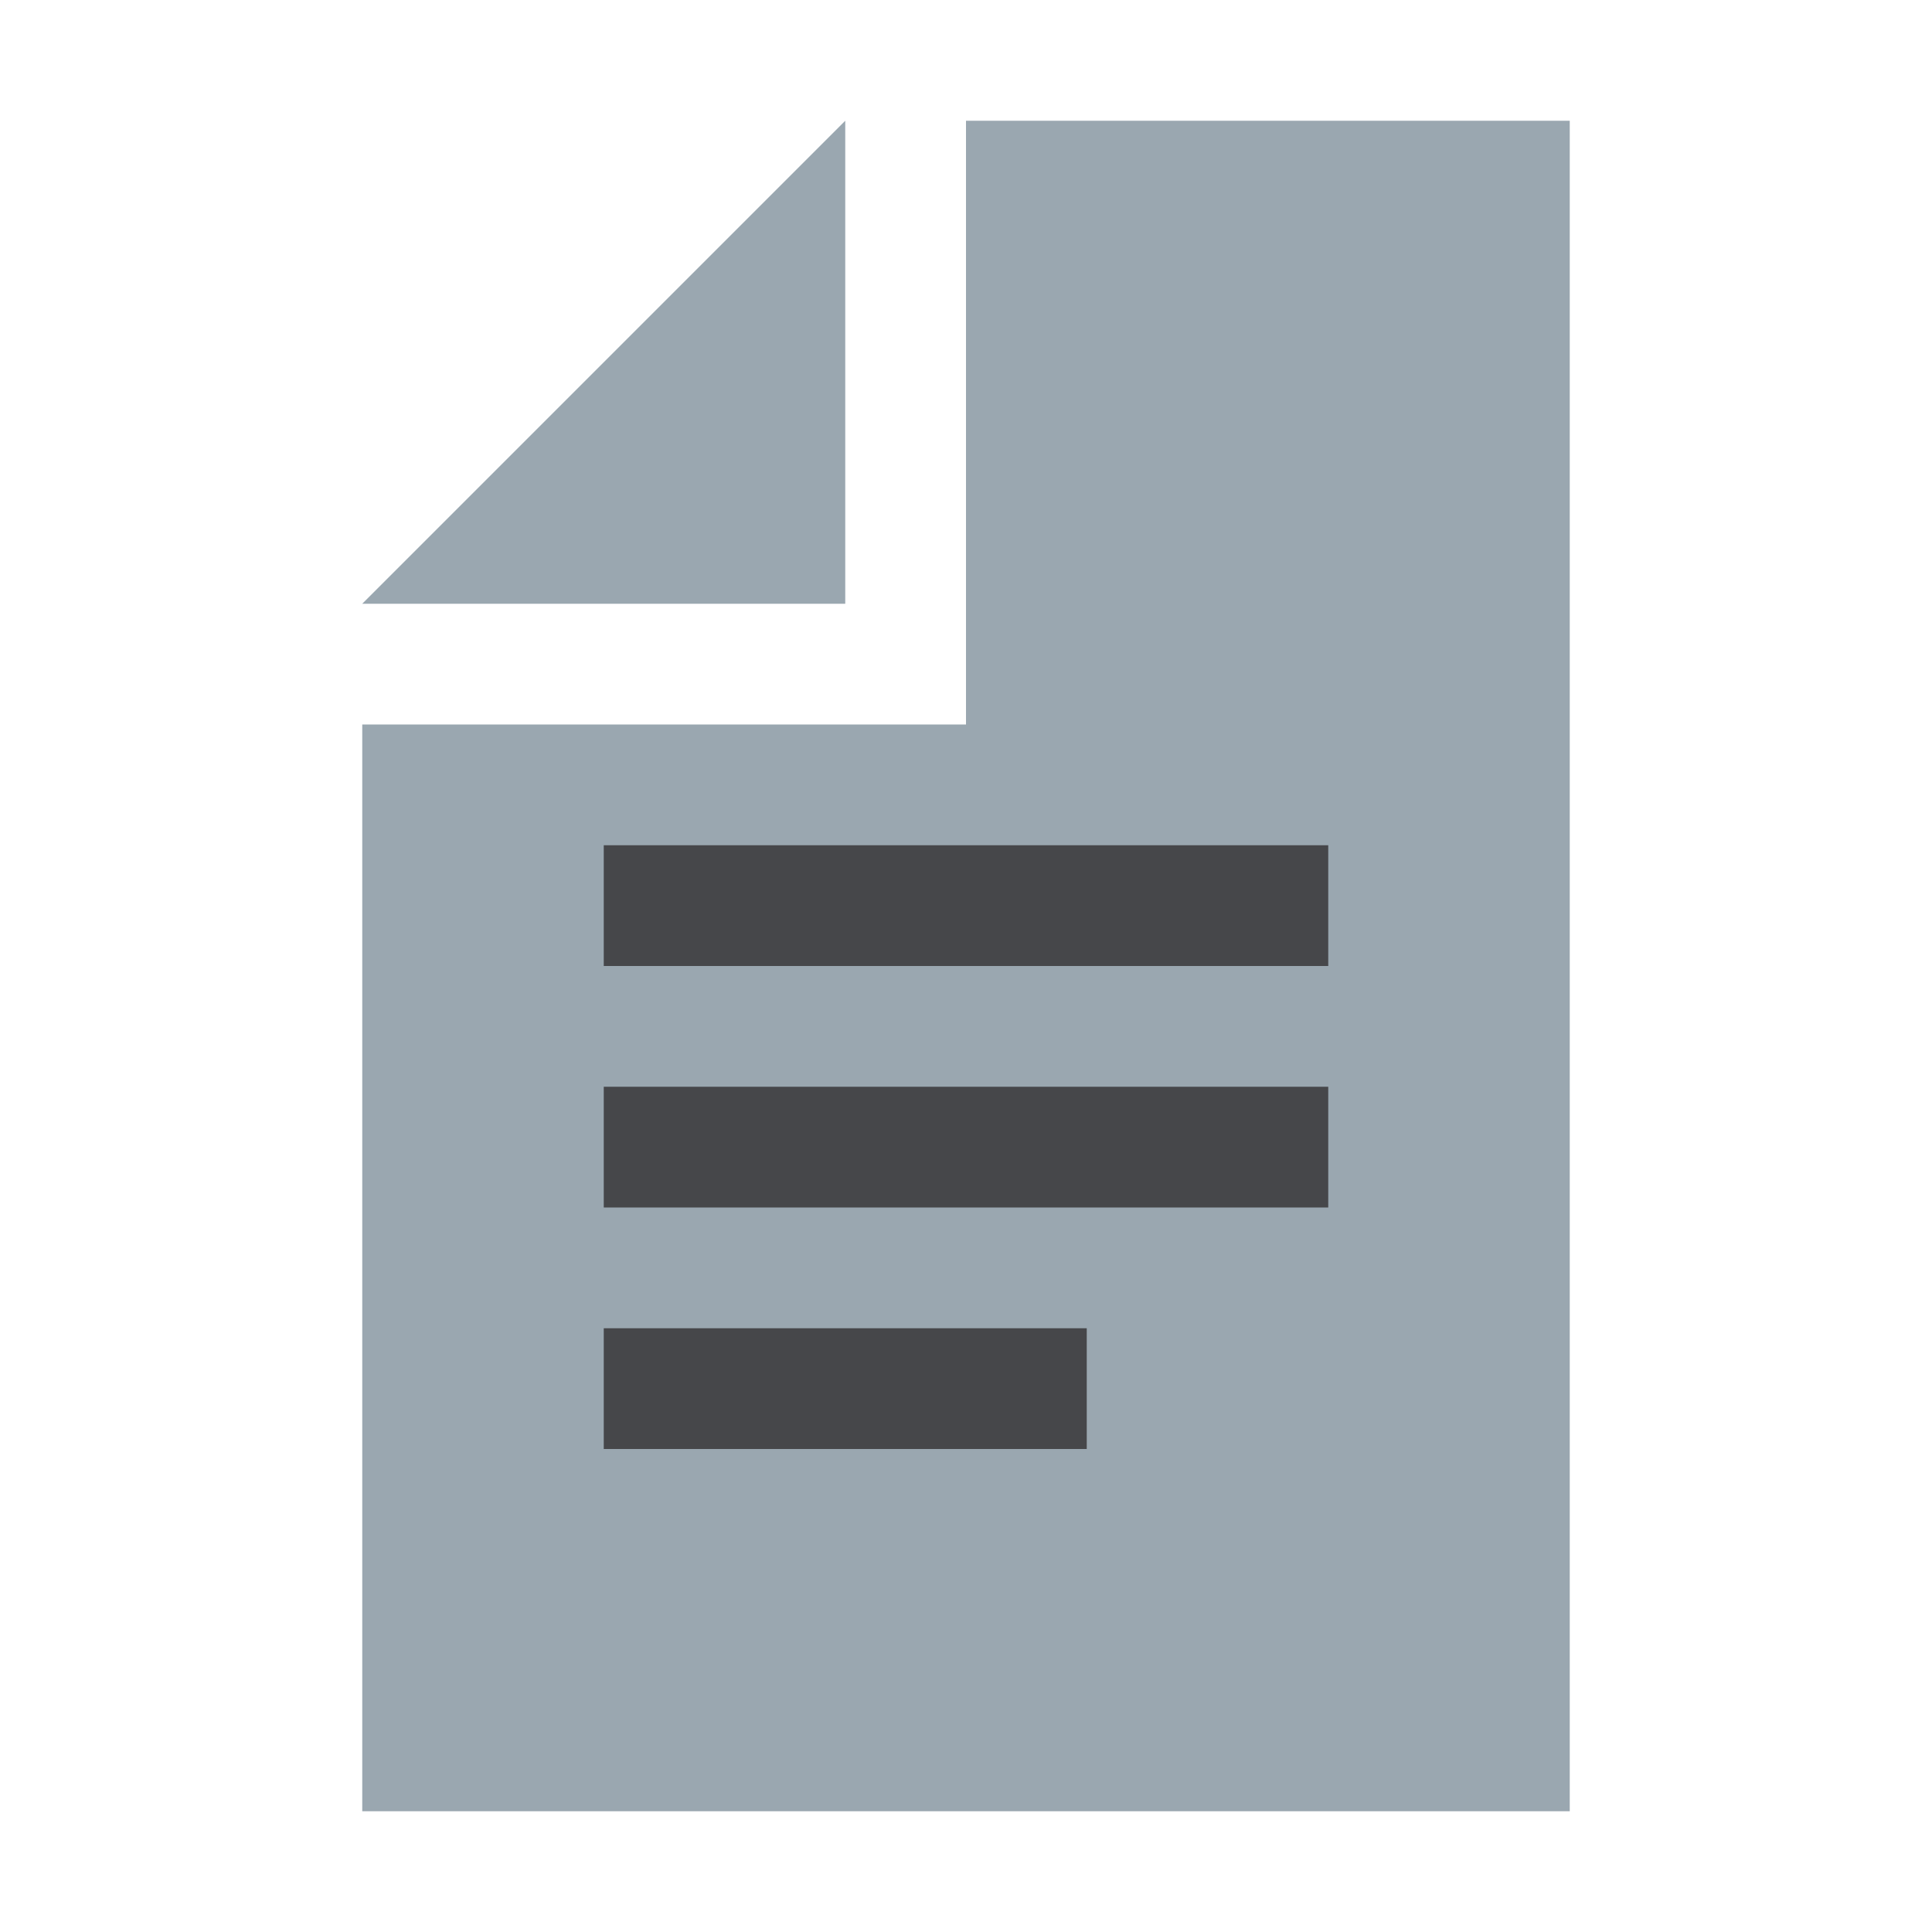
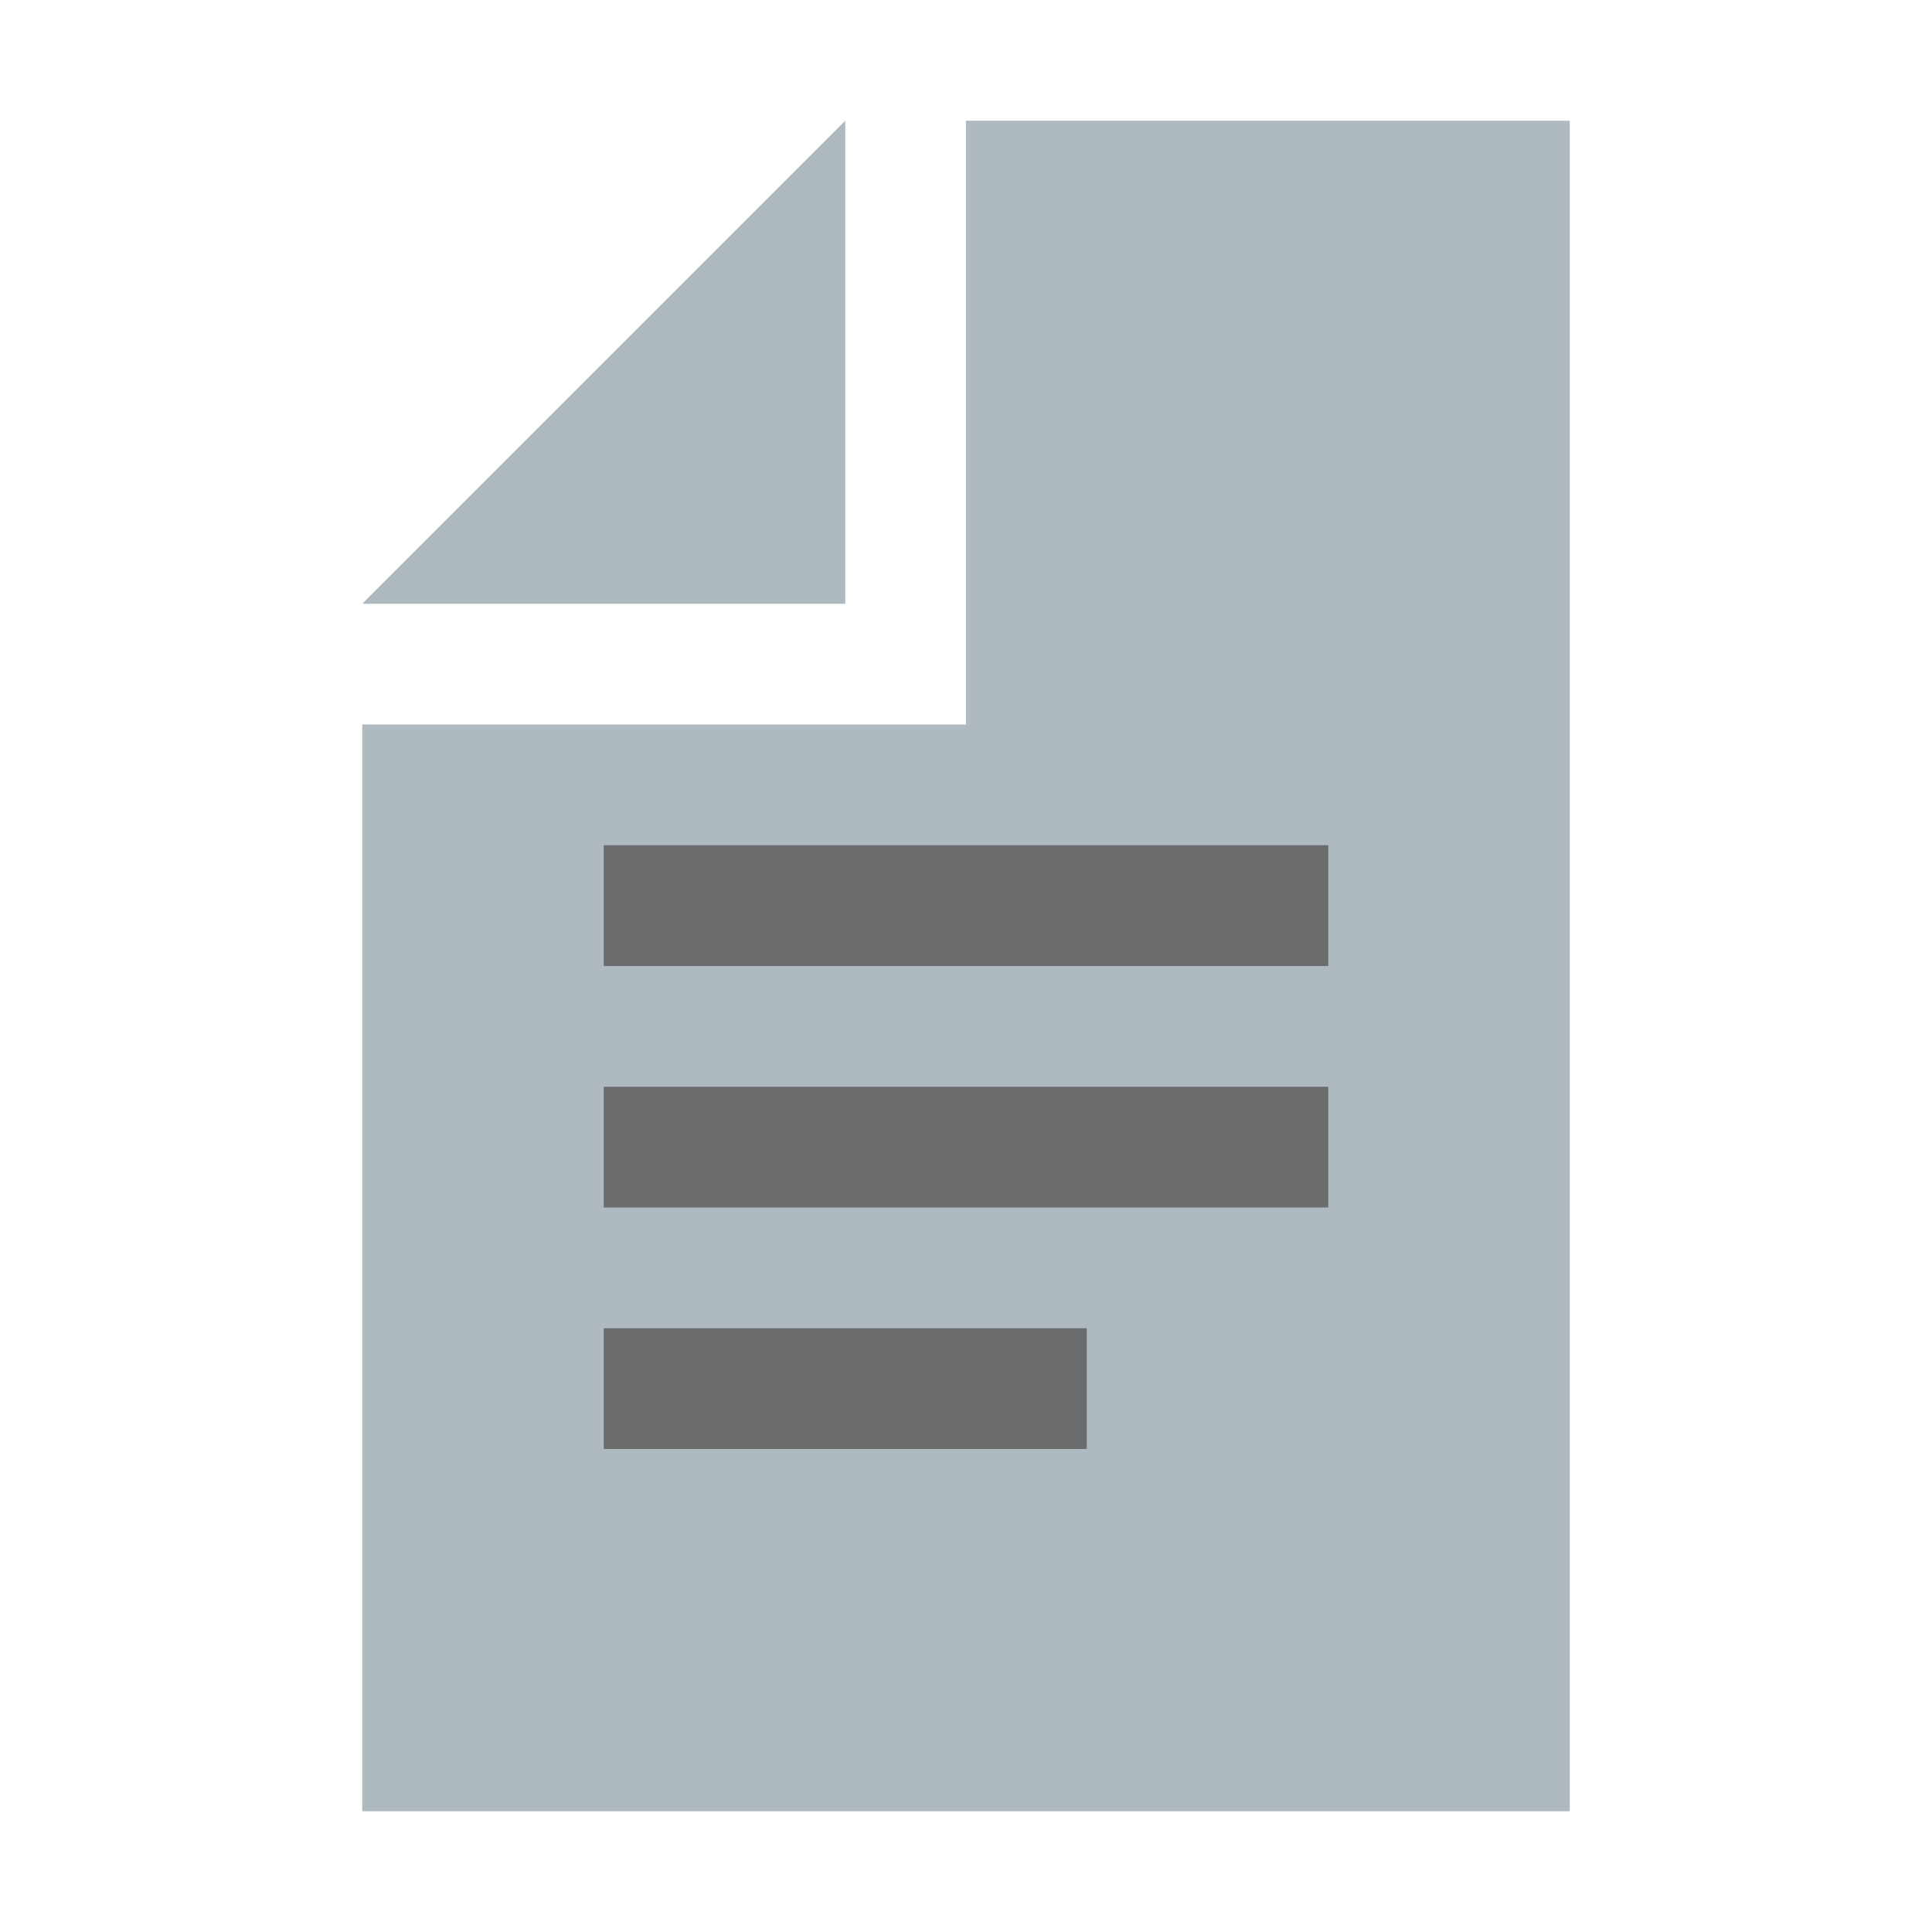
<svg xmlns="http://www.w3.org/2000/svg" width="16" height="16" viewBox="0 0 16 16">
-   <g fill="none">
+   <g fill="none" opacity=".8">
    <polygon fill="#9AA7B0" points="7 1 3 5 7 5" />
    <polygon fill="#9AA7B0" points="8 1 8 6 3 6 3 15 13 15 13 1" />
    <path fill="#231F20" fill-opacity=".7" d="M5,12 L9,12 L9,11 L5,11 L5,12 Z M5,10 L11,10 L11,9 L5,9 L5,10 Z M5,8 L11,8 L11,7 L5,7 L5,8 Z" />
  </g>
</svg>
